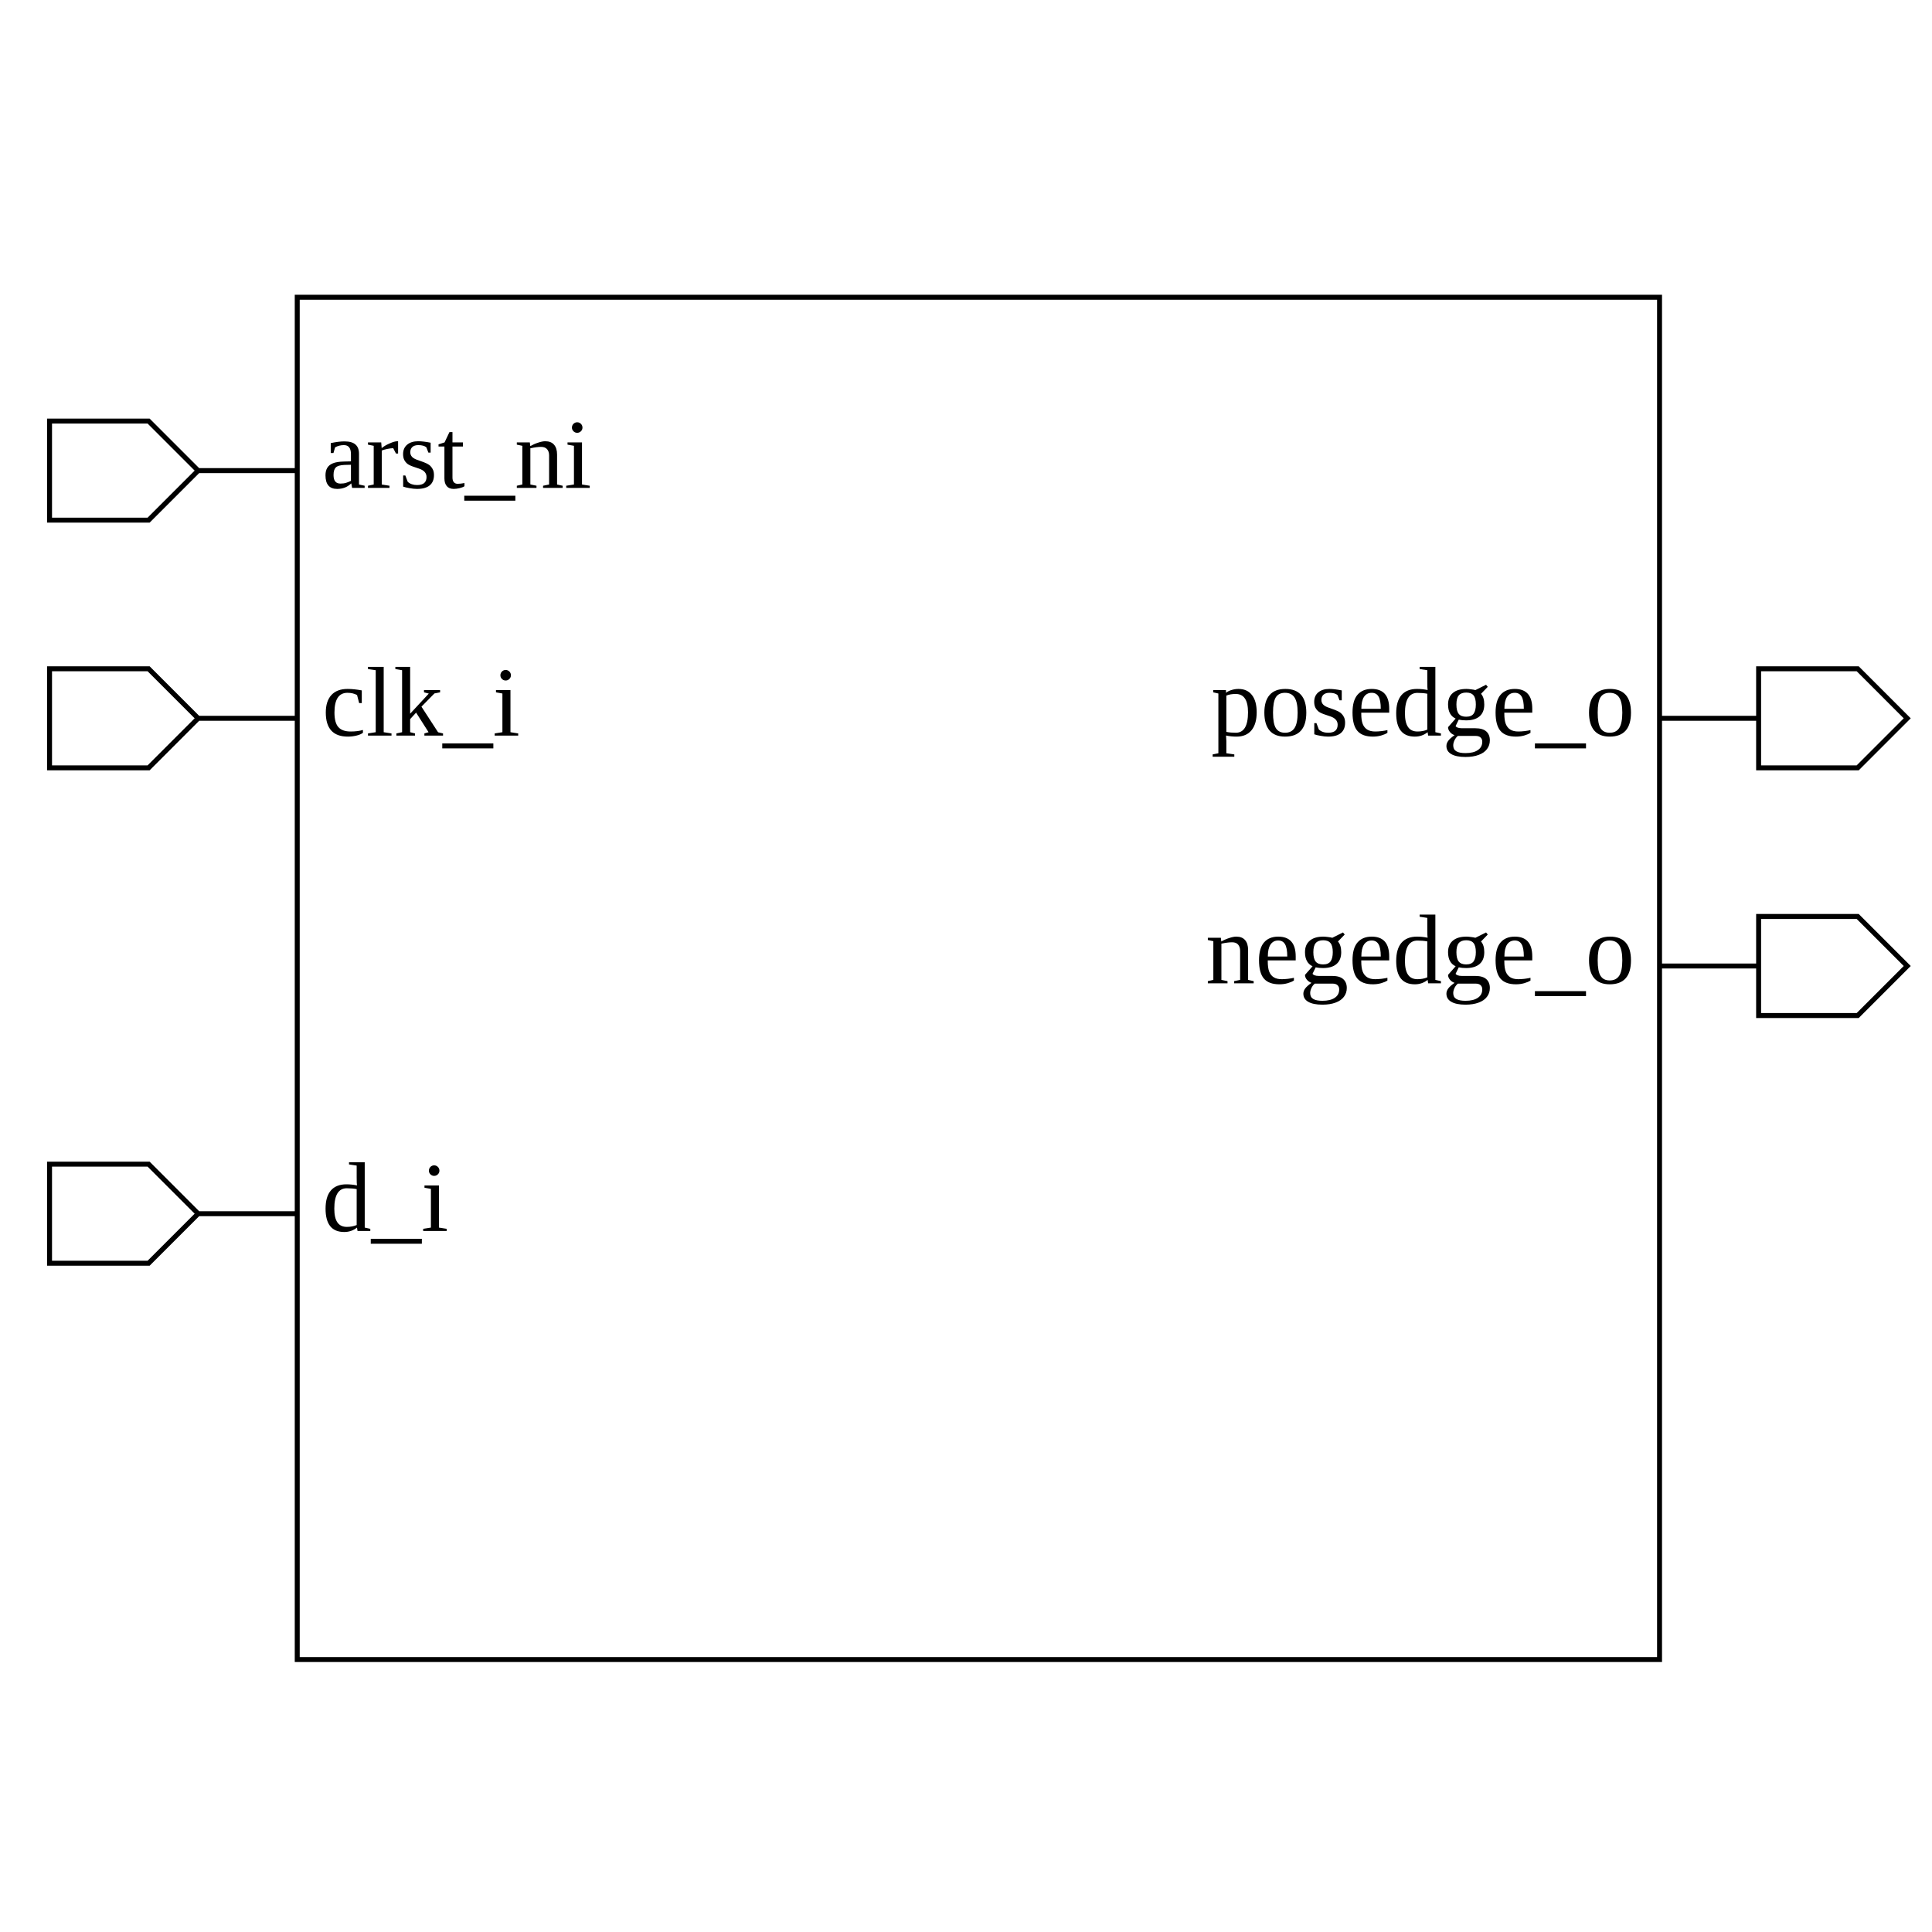
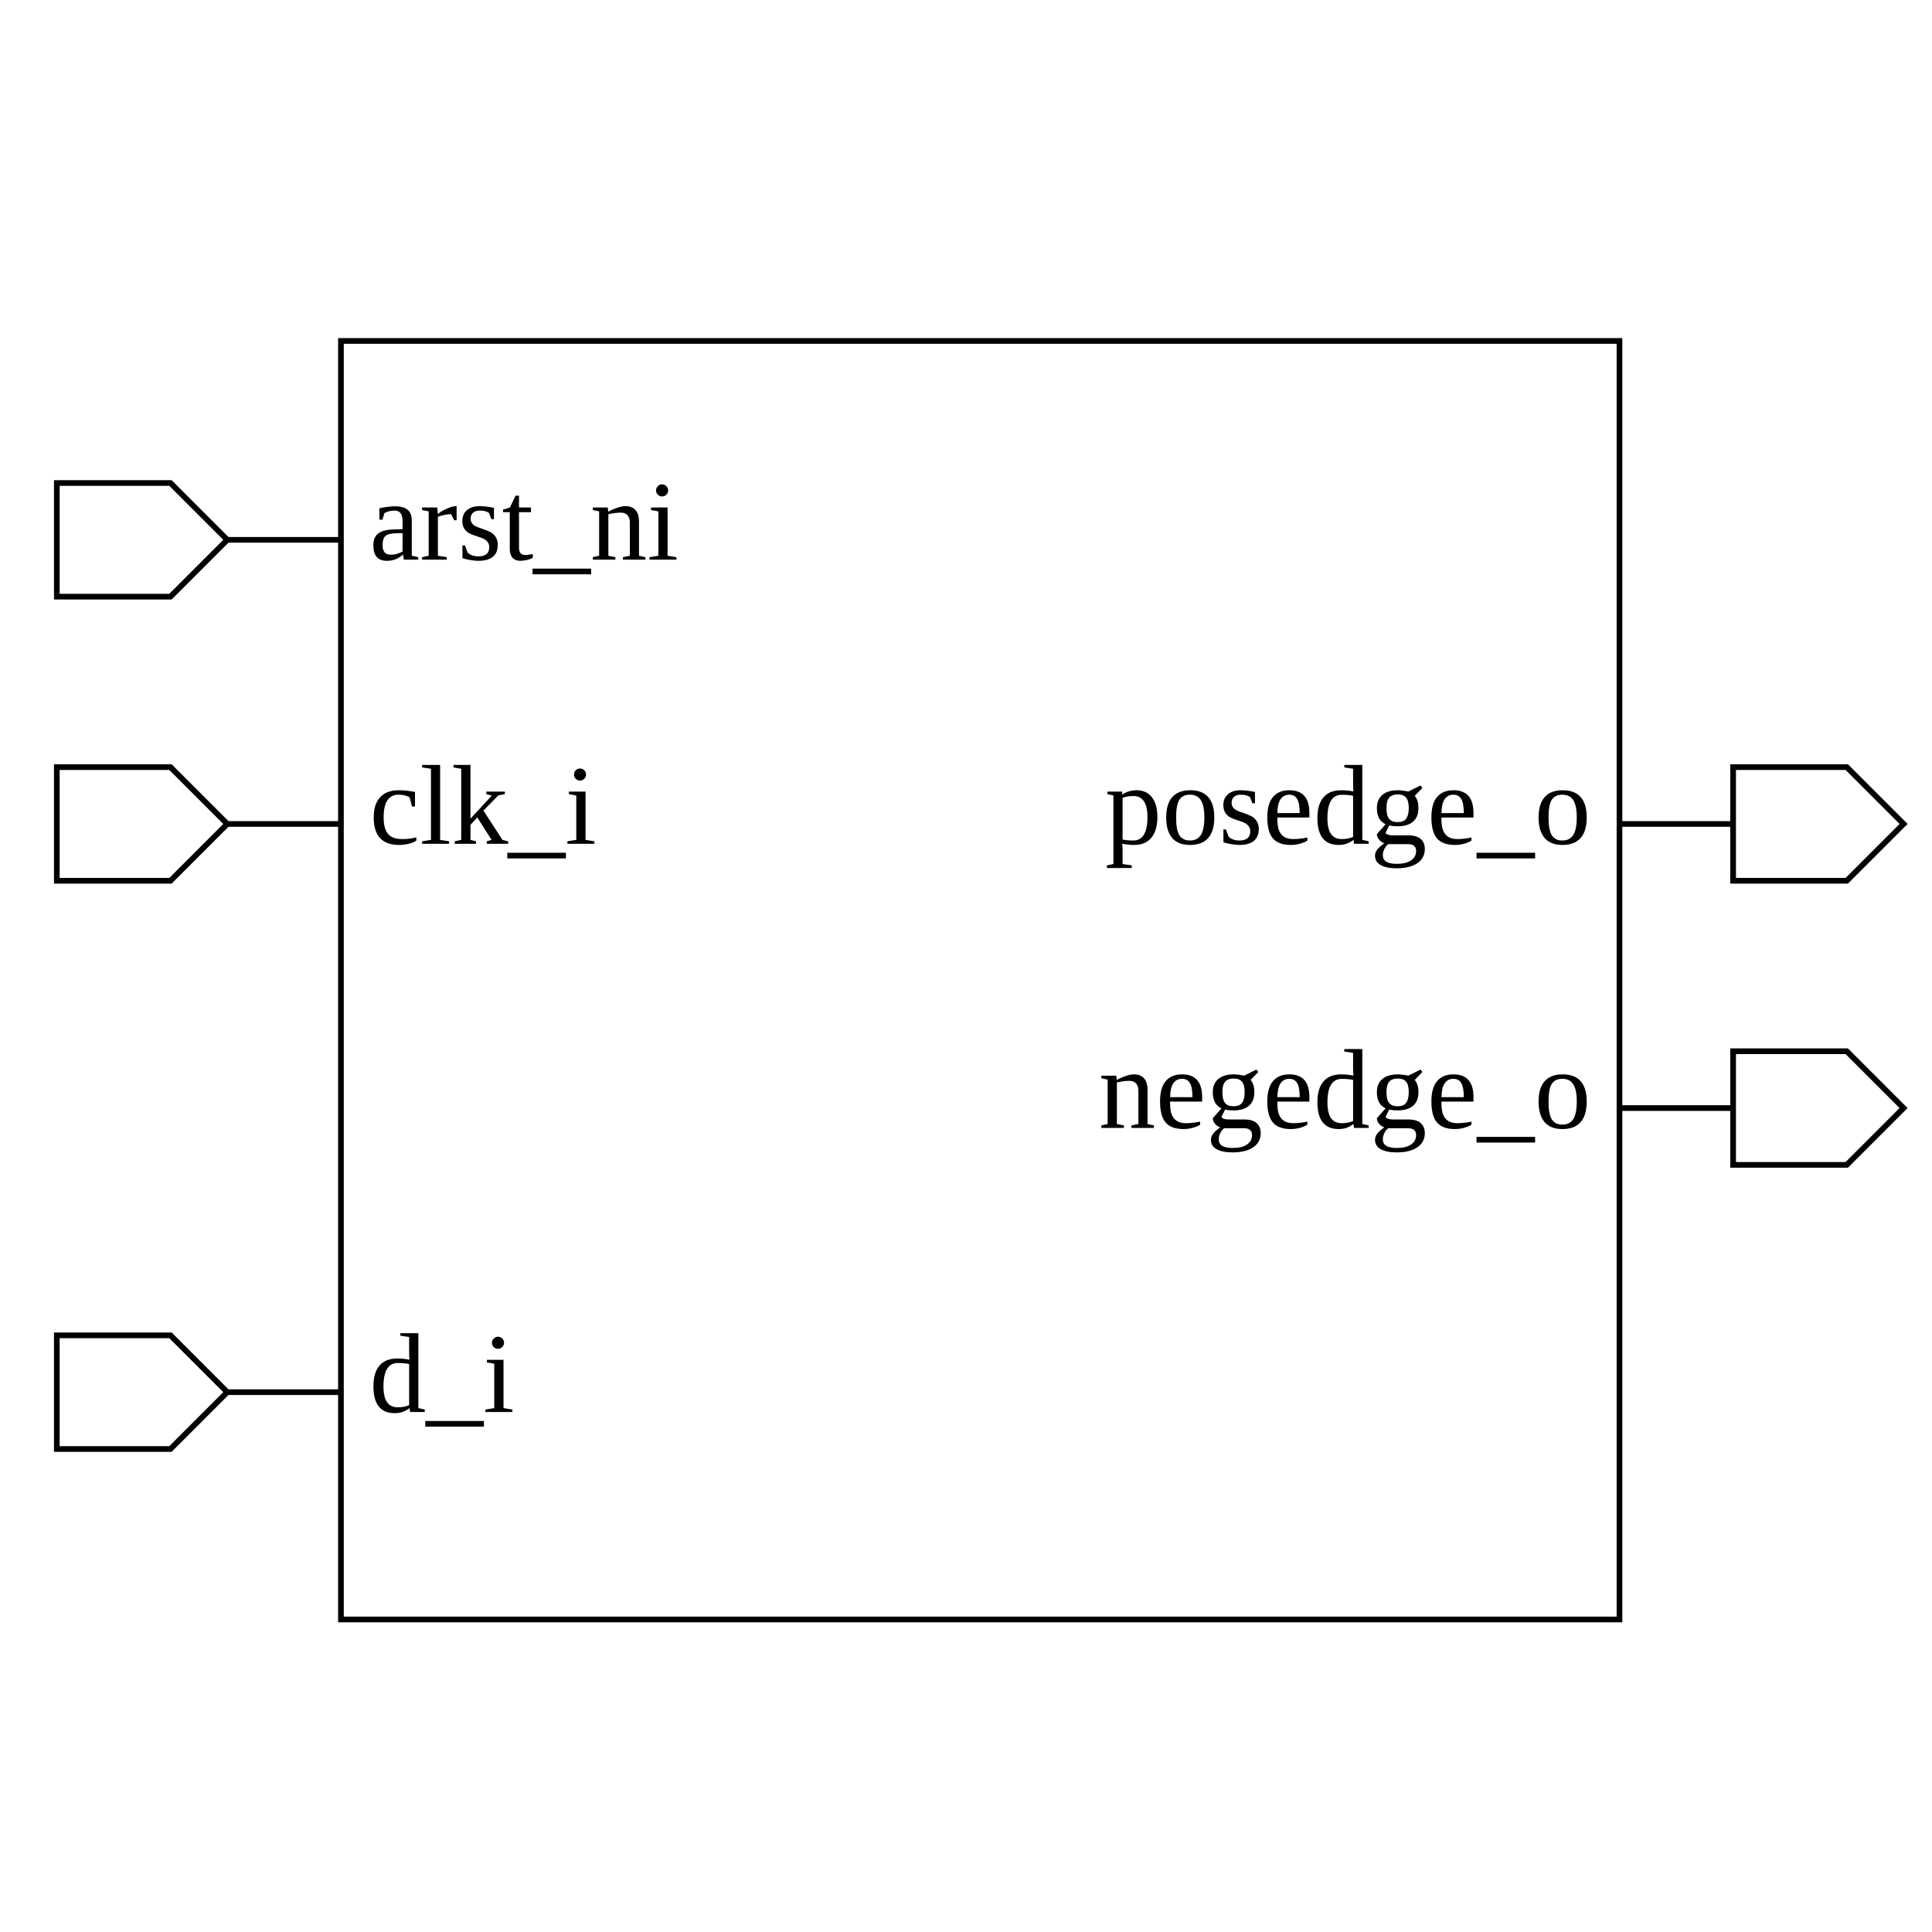
- <svg xmlns="http://www.w3.org/2000/svg" height="390" width="390">
+ <svg xmlns="http://www.w3.org/2000/svg" height="340" width="340">
  <rect width="100%" height="100%" x="0" y="0" style="fill:white;stroke:white;stroke-width:0" />
  <g style="fill:white;stroke:black;stroke-width:1">
-     <rect width="275" height="275" x="60" y="60" />
+     <rect width="225" height="225" x="60" y="60" />
    <polygon points="10,95 10,85 30,85 40,95 60,95 40,95 30,105 10,105 10,95" />
    <text x="65" y="85" dominant-baseline="hanging" text-anchor="start" font-size="20" style="fill:black;stroke:black;stroke-width:0">arst_ni</text>
    <polygon points="10,145 10,135 30,135 40,145 60,145 40,145 30,155 10,155 10,145" />
    <text x="65" y="135" dominant-baseline="hanging" text-anchor="start" font-size="20" style="fill:black;stroke:black;stroke-width:0">clk_i</text>
    <polygon points="10,245 10,235 30,235 40,245 60,245 40,245 30,255 10,255 10,245" />
    <text x="65" y="235" dominant-baseline="hanging" text-anchor="start" font-size="20" style="fill:black;stroke:black;stroke-width:0">d_i</text>
-     <polygon points="335,145 355,145 355,135 375,135 385,145 375,155 355,155 355,145 335,145" />
-     <text x="330" y="135" dominant-baseline="hanging" text-anchor="end" font-size="20" style="fill:black;stroke:black;stroke-width:0">posedge_o</text>
-     <polygon points="335,195 355,195 355,185 375,185 385,195 375,205 355,205 355,195 335,195" />
-     <text x="330" y="185" dominant-baseline="hanging" text-anchor="end" font-size="20" style="fill:black;stroke:black;stroke-width:0">negedge_o</text>
+     <polygon points="285,145 305,145 305,135 325,135 335,145 325,155 305,155 305,145 285,145" />
+     <text x="280" y="135" dominant-baseline="hanging" text-anchor="end" font-size="20" style="fill:black;stroke:black;stroke-width:0">posedge_o</text>
+     <polygon points="285,195 305,195 305,185 325,185 335,195 325,205 305,205 305,195 285,195" />
+     <text x="280" y="185" dominant-baseline="hanging" text-anchor="end" font-size="20" style="fill:black;stroke:black;stroke-width:0">negedge_o</text>
  </g>
</svg>
